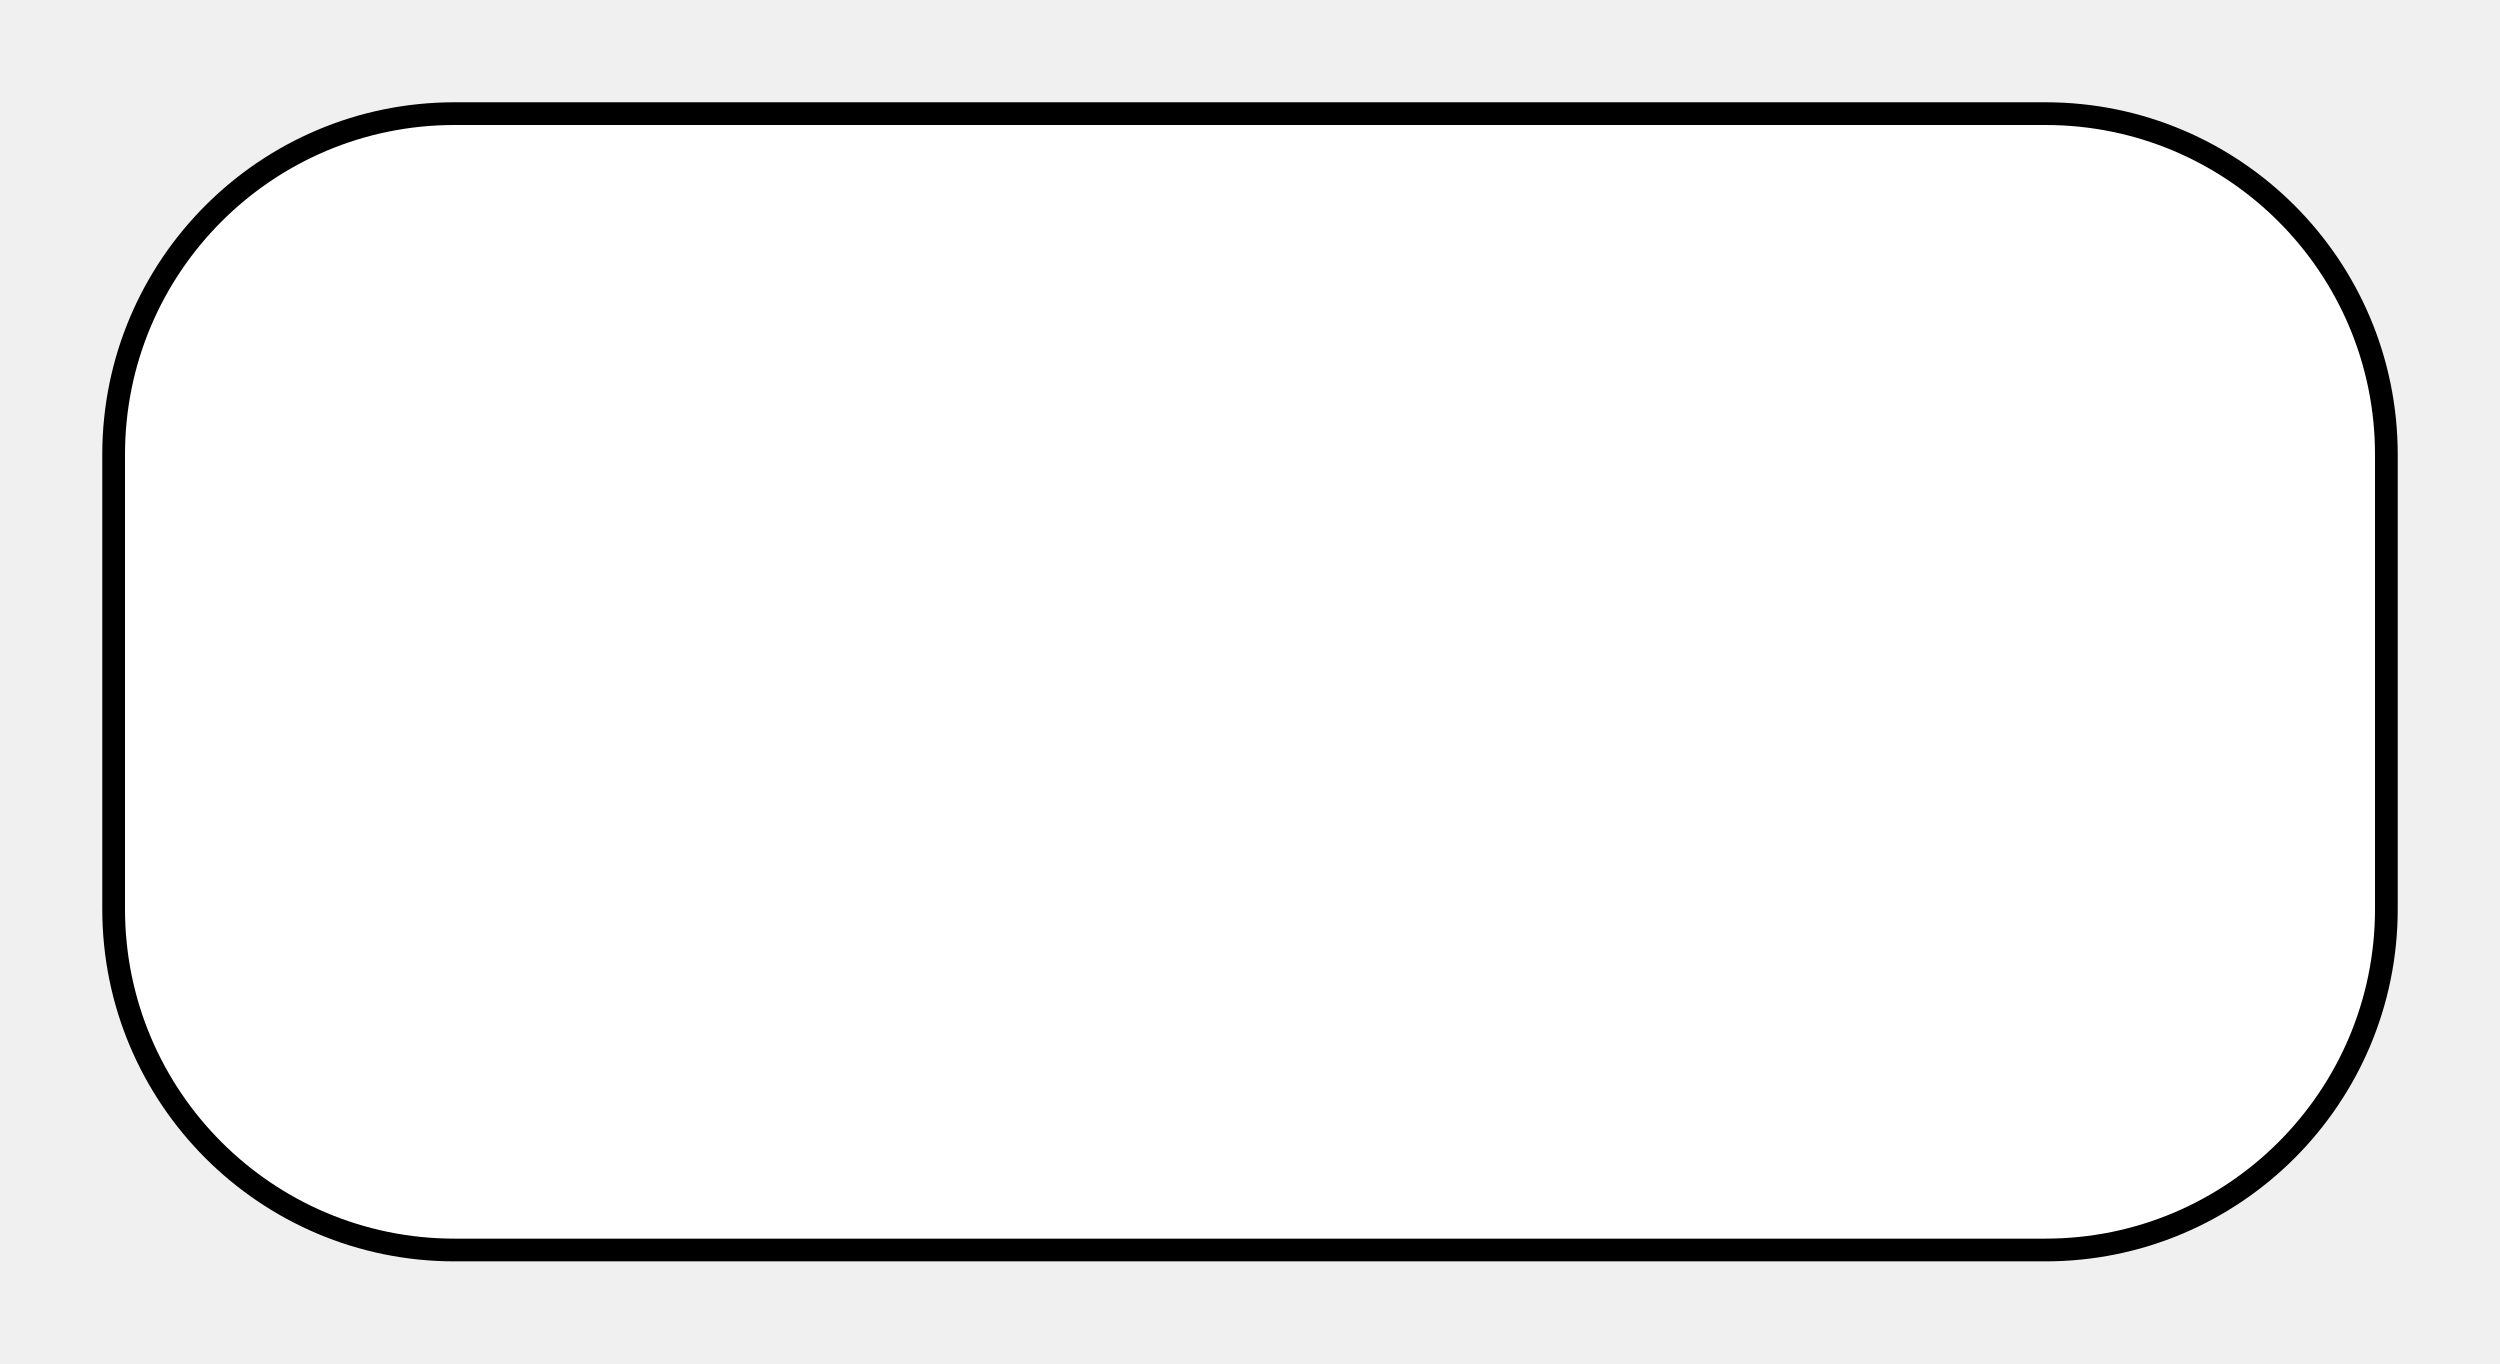
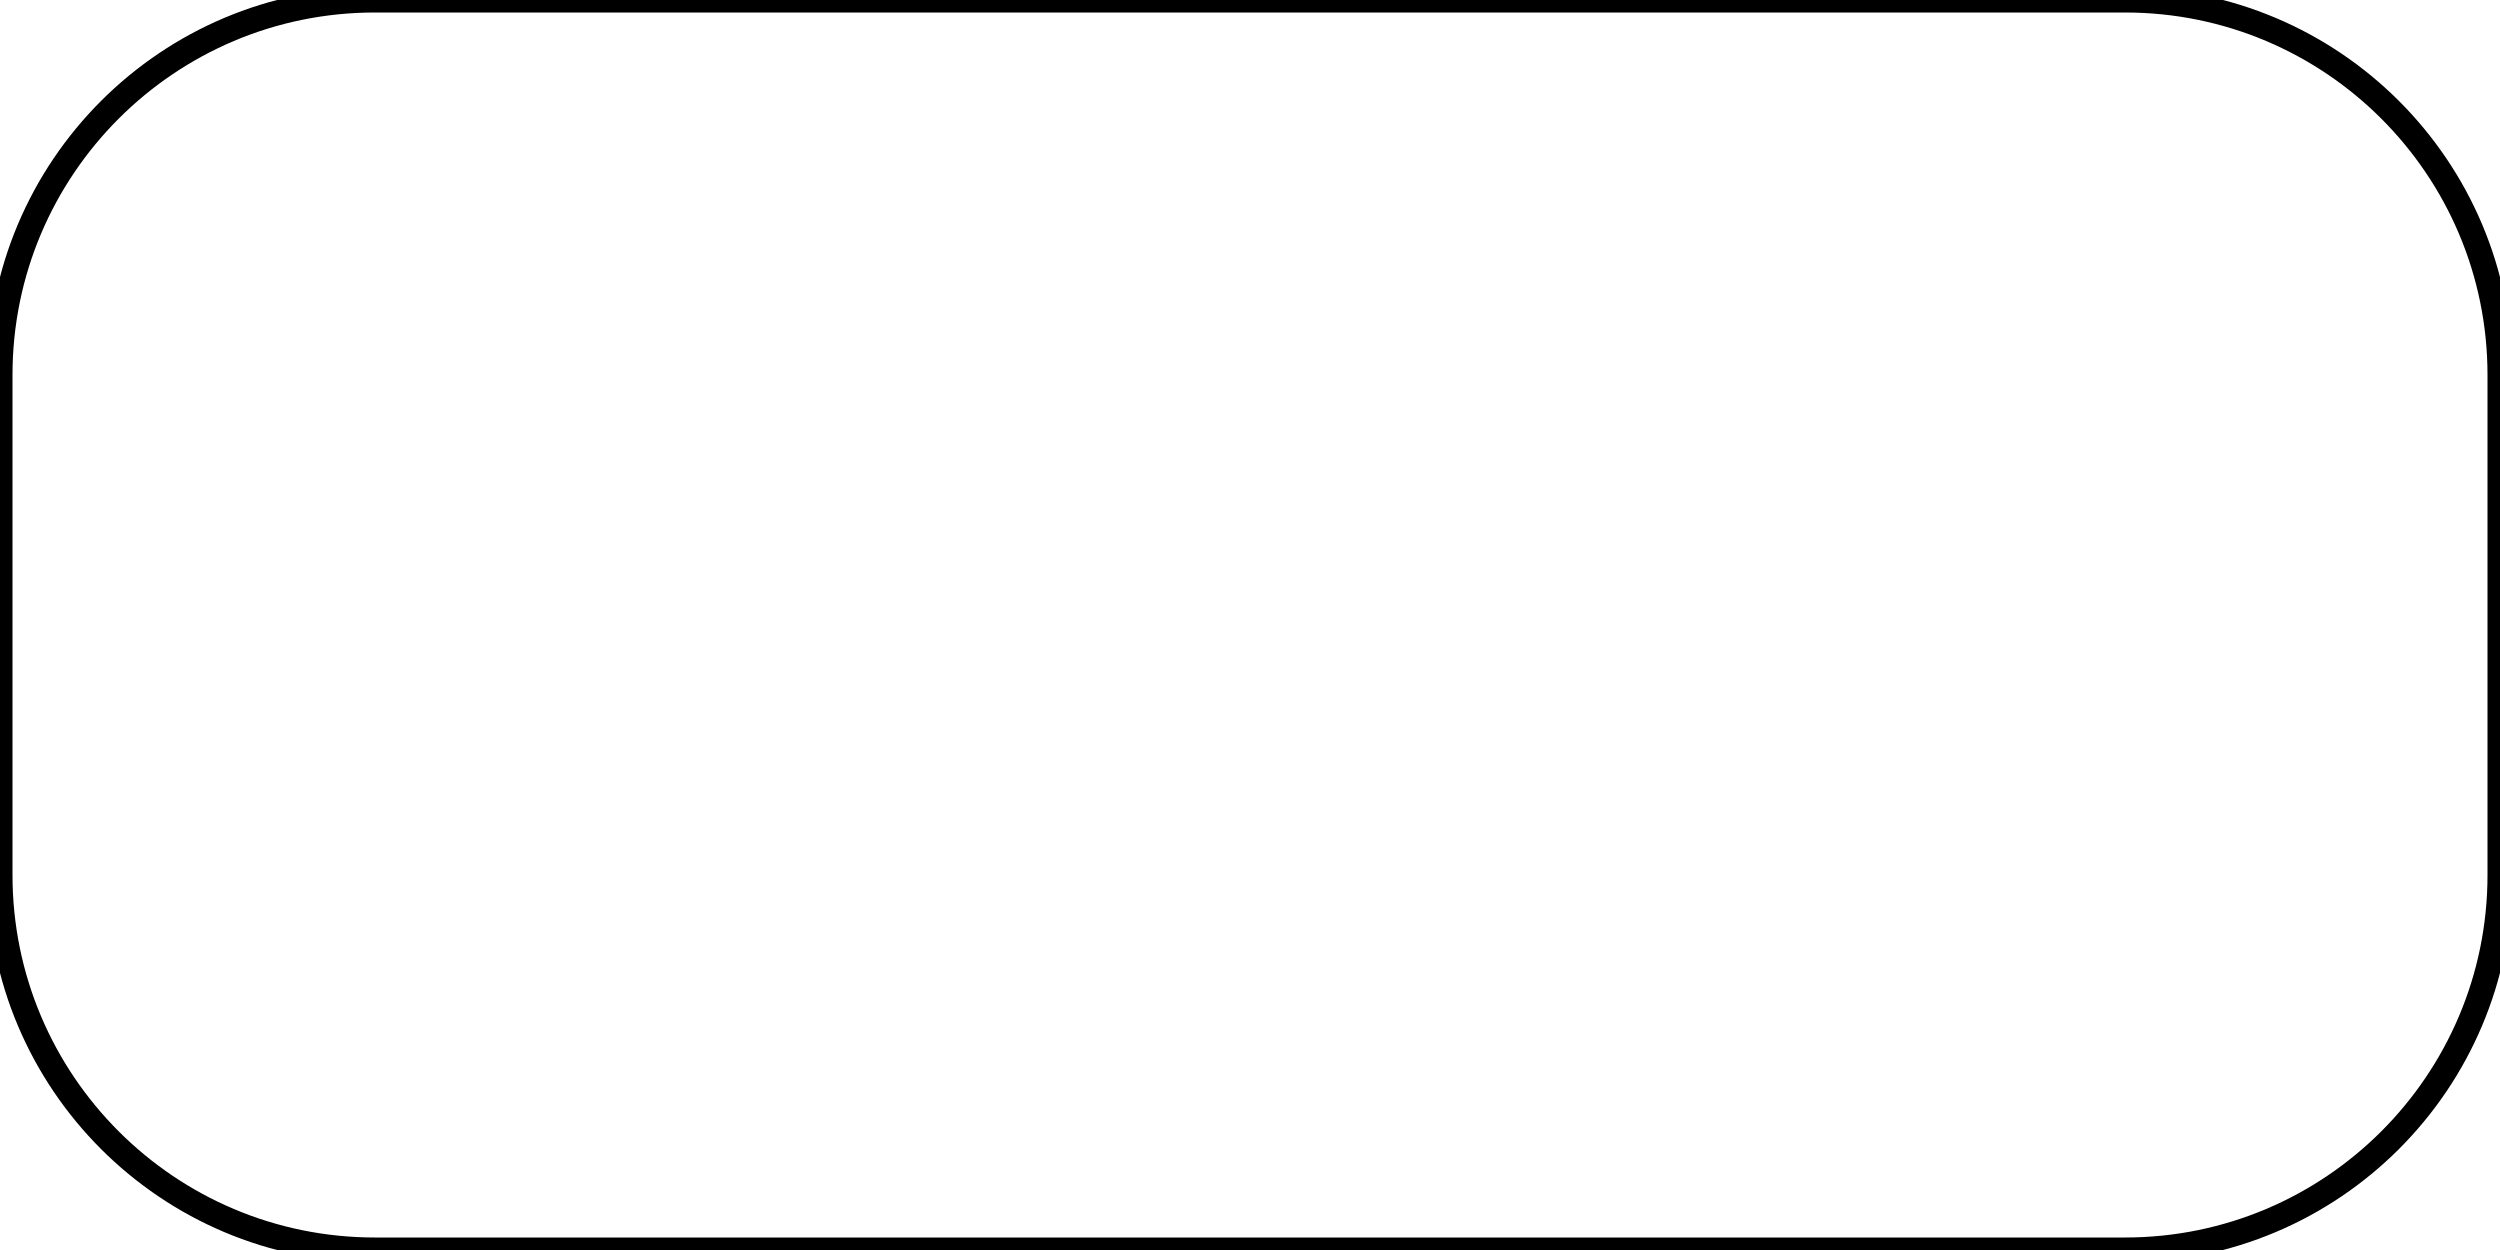
- <svg xmlns="http://www.w3.org/2000/svg" width="110" height="60">
+ <svg xmlns="http://www.w3.org/2000/svg" width="100" height="50">
  <g transform="translate(, )">
-     <g transform="translate(5, 5)">
+     <rect x="0" y="0" width="100" height="50" fill="white" stroke="none" />
+     <g>
+       <rect x="0" y="0" width="100" height="50" fill="white" stroke="none" />
      <rect x="0" y="0" width="100" height="50" fill="white" rx="15" ry="15" stroke="black" />
    </g>
  </g>
</svg>
